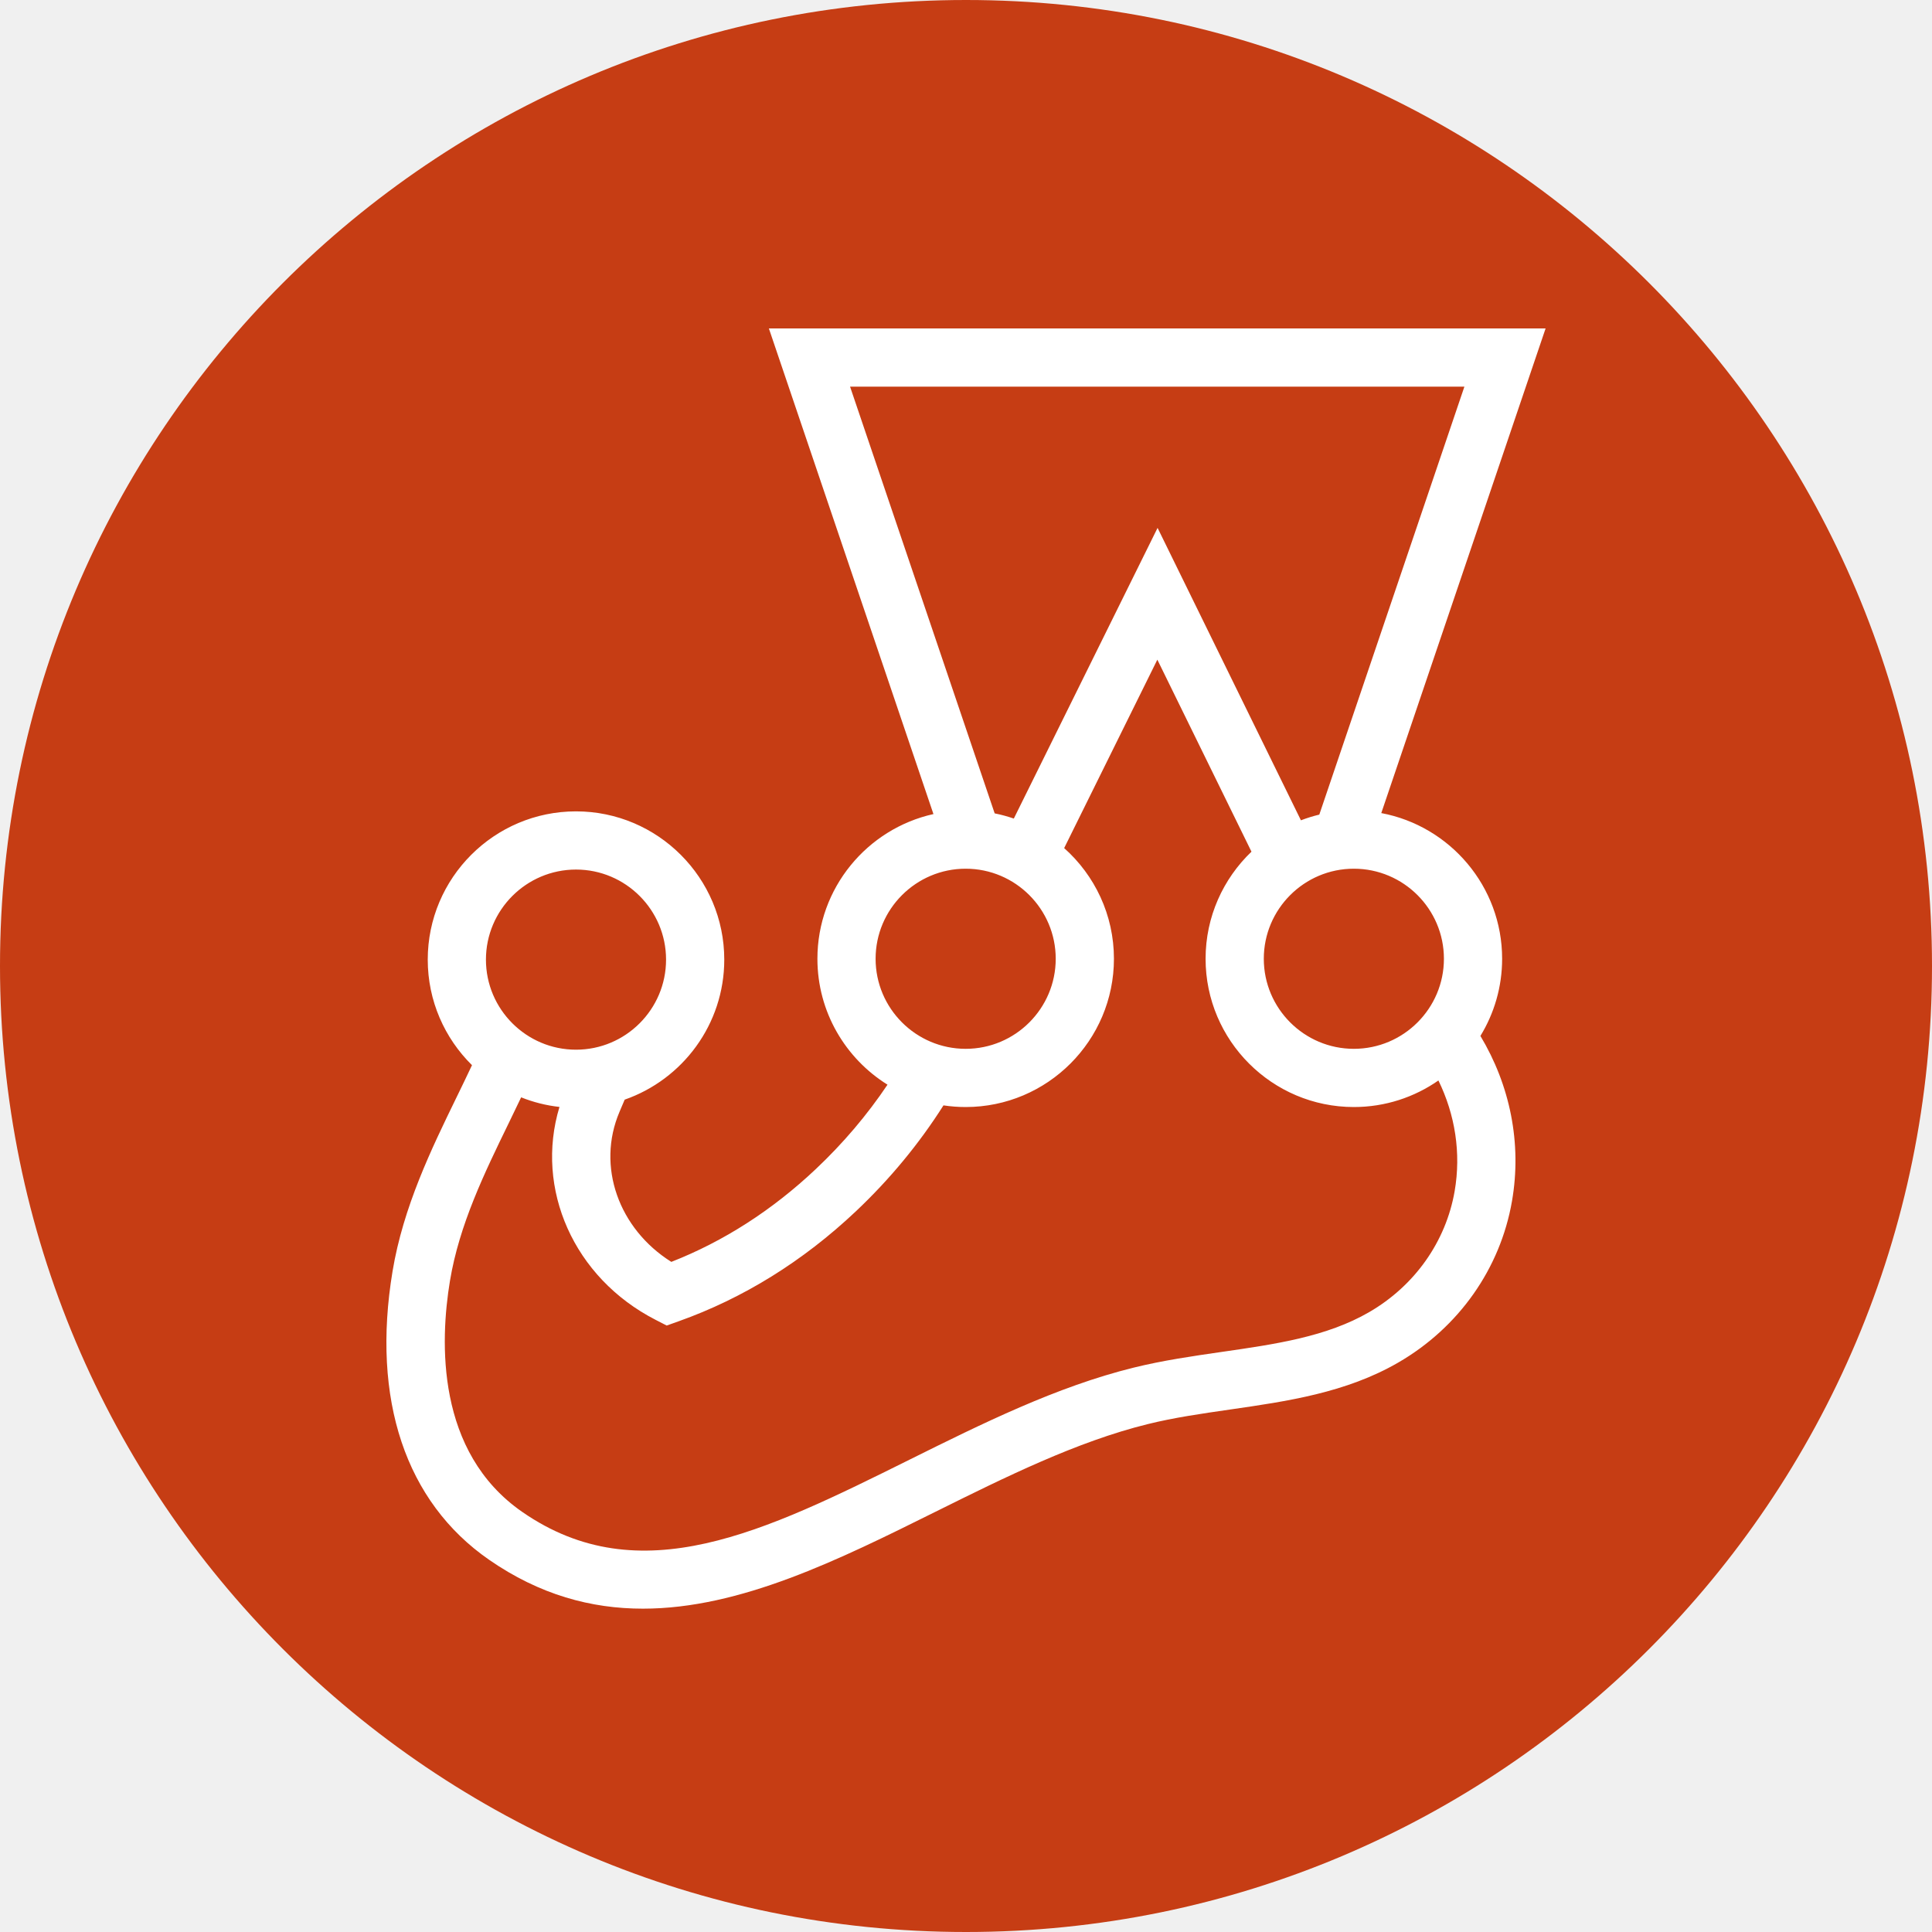
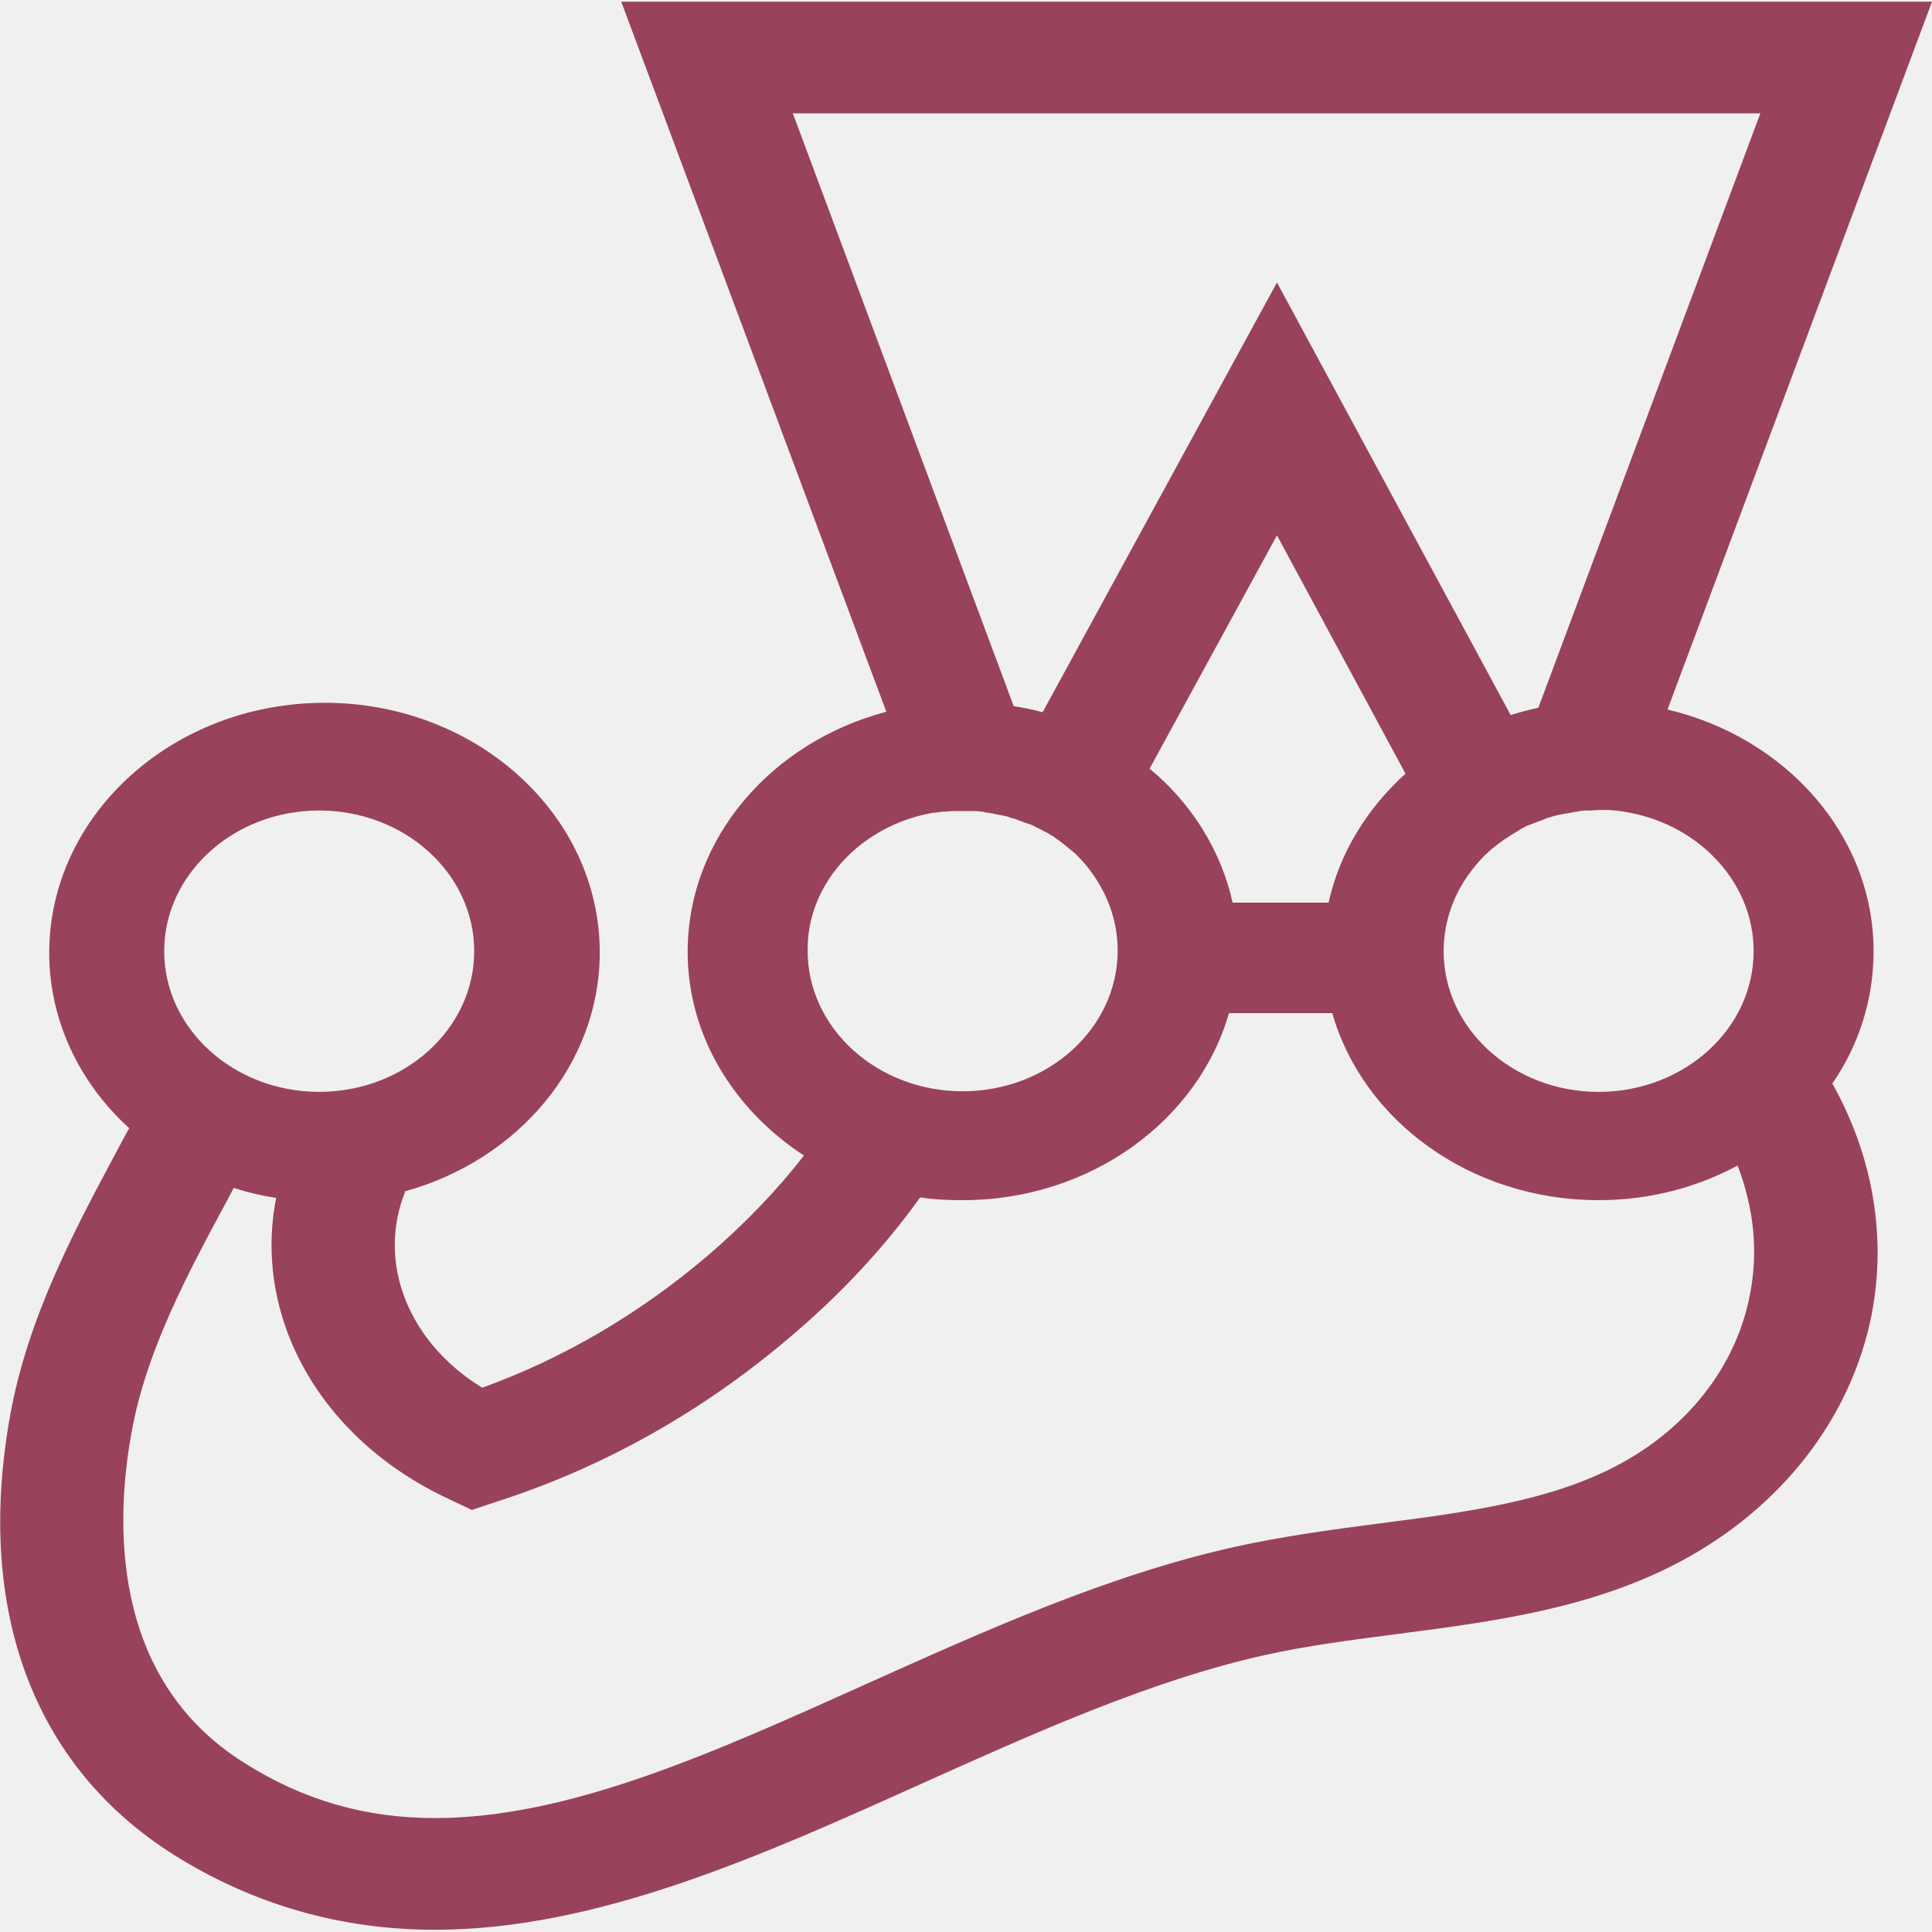
- <svg xmlns="http://www.w3.org/2000/svg" width="100" height="100" viewBox="0 0 100 100" fill="none">
-   <rect width="100" height="100" rx="50" fill="#C63D14" />
-   <path d="M76.244 49.626C76.244 46.219 73.482 43.458 70.076 43.458C69.857 43.458 69.641 43.47 69.427 43.492L77.899 18.506H41.898L50.358 43.47C50.234 43.463 50.109 43.458 49.983 43.458C46.576 43.458 43.815 46.219 43.815 49.626C43.815 52.379 45.62 54.71 48.11 55.503C46.795 57.782 45.139 59.834 43.26 61.607C40.705 64.018 37.78 65.846 34.617 66.972C30.852 65.037 29.073 60.735 30.678 56.962C30.859 56.537 31.044 56.105 31.221 55.675C33.949 55.038 35.982 52.592 35.982 49.67C35.982 46.264 33.221 43.502 29.814 43.502C26.407 43.502 23.646 46.264 23.646 49.67C23.646 51.759 24.686 53.604 26.274 54.72C24.747 58.196 22.503 61.833 21.804 66.049C20.966 71.102 21.802 76.465 26.172 79.494C36.349 86.548 47.397 75.121 59.045 72.249C63.266 71.208 67.9 71.376 71.619 69.222C74.412 67.604 76.254 64.923 76.776 61.913C77.292 58.94 76.54 55.98 74.809 53.579C75.704 52.508 76.244 51.13 76.244 49.626ZM56.15 49.648C56.15 49.64 56.151 49.633 56.151 49.626C56.151 47.389 54.96 45.43 53.178 44.349L59.911 30.734L66.656 44.493C64.999 45.599 63.908 47.485 63.908 49.626C63.908 49.671 63.91 49.715 63.911 49.76L56.15 49.648Z" fill="#C63D14" />
-   <path d="M77.75 49.626C77.75 45.879 75.05 42.753 71.495 42.085L80 17H39.797L48.315 42.136C44.883 42.9 42.309 45.967 42.309 49.626C42.309 52.373 43.761 54.787 45.937 56.143C44.89 57.702 43.649 59.169 42.226 60.511C39.971 62.639 37.457 64.253 34.748 65.315C32.019 63.601 30.866 60.368 32.064 57.552L32.157 57.332C32.216 57.194 32.275 57.056 32.334 56.917C35.331 55.872 37.488 53.019 37.488 49.67C37.488 45.438 34.045 41.996 29.814 41.996C25.582 41.996 22.14 45.438 22.14 49.67C22.14 51.806 23.017 53.74 24.43 55.133C24.174 55.679 23.905 56.234 23.628 56.802C22.336 59.456 20.872 62.463 20.318 65.803C19.218 72.435 20.992 77.737 25.313 80.732C27.936 82.549 30.598 83.264 33.278 83.264C38.324 83.264 43.428 80.729 48.42 78.249C52.015 76.464 55.733 74.617 59.406 73.712C60.772 73.374 62.178 73.172 63.666 72.957C66.618 72.531 69.671 72.091 72.374 70.525C75.508 68.71 77.654 65.665 78.26 62.171C78.781 59.172 78.154 56.168 76.626 53.62C77.338 52.456 77.75 51.088 77.75 49.626ZM74.737 49.626C74.737 52.196 72.646 54.287 70.075 54.287C67.505 54.287 65.414 52.196 65.414 49.626C65.414 47.055 67.505 44.964 70.075 44.964C72.646 44.964 74.737 47.055 74.737 49.626ZM75.797 20.013L68.287 42.164C67.961 42.242 67.644 42.341 67.336 42.459L59.916 27.323L52.475 42.369C52.154 42.259 51.823 42.167 51.484 42.1L43.999 20.013H75.797ZM49.983 44.964C52.553 44.964 54.644 47.055 54.644 49.626C54.644 52.196 52.553 54.287 49.983 54.287C47.413 54.287 45.321 52.196 45.321 49.626C45.321 47.055 47.413 44.964 49.983 44.964ZM29.814 45.008C32.384 45.008 34.475 47.1 34.475 49.67C34.475 52.24 32.384 54.332 29.814 54.332C27.244 54.332 25.152 52.24 25.152 49.67C25.152 47.1 27.244 45.008 29.814 45.008ZM75.292 61.656C74.838 64.269 73.225 66.551 70.864 67.918C68.664 69.192 66.028 69.573 63.236 69.975C61.741 70.191 60.195 70.414 58.684 70.787C54.69 71.771 50.821 73.693 47.08 75.551C39.593 79.27 33.126 82.482 27.03 78.256C22.564 75.161 22.77 69.434 23.29 66.296C23.772 63.388 25.076 60.711 26.337 58.121C26.555 57.673 26.767 57.234 26.974 56.798C27.6 57.048 28.265 57.218 28.958 57.295C27.675 61.531 29.693 66.136 33.929 68.312L34.508 68.61L35.122 68.391C38.471 67.199 41.557 65.285 44.294 62.703C46.063 61.034 47.583 59.187 48.834 57.214C49.209 57.27 49.592 57.3 49.983 57.3C54.214 57.3 57.657 53.858 57.657 49.626C57.657 47.35 56.66 45.303 55.081 43.897L59.904 34.144L64.776 44.083C63.315 45.481 62.401 47.448 62.401 49.626C62.401 53.858 65.844 57.3 70.075 57.3C71.701 57.3 73.21 56.791 74.452 55.925C75.314 57.69 75.635 59.677 75.292 61.656Z" fill="white" />
+ <svg xmlns="http://www.w3.org/2000/svg" fill="none" height="128" viewBox="0 0 128 128" width="128">
+   <path d="m124.129 63.02c0-7.692-5.828-14.165-13.652-16.012l17.523-46.895h-86.84l17.563 47.043c-7.578 1.996-13.164 8.356-13.164 15.903 0 5.546 3.058 10.464 7.703 13.496-1.832 2.367-3.953 4.55-6.356 6.62-4.523 3.848-9.539 6.805-14.957 8.766-4.89-2.996-7.008-8.285-5.094-13.02 7.457-2.07 12.88-8.394 12.88-15.827 0-9.133-8.192-16.532-18.22-16.532-10.066 0-18.253 7.434-18.253 16.57 0 4.513 2.035 8.653 5.297 11.61-.286.52-.57 1.035-.856 1.59-2.73 5.106-5.828 10.875-7.012 17.348-2.363 12.941 1.508 23.336 10.84 29.215 5.258 3.293 11.047 4.957 17.282 4.957 10.714 0 21.597-4.883 32.109-9.618 7.5-3.363 15.242-6.879 22.863-8.578 2.813-.629 5.746-1 8.844-1.406 6.273-.813 12.754-1.664 18.582-4.734 6.805-3.586 11.45-9.579 12.797-16.457 1.015-5.29 0-10.614-2.61-15.274 1.783-2.575 2.735-5.633 2.73-8.765zm-7.945 0c0 5.14-4.606 9.32-10.27 9.32s-10.27-4.18-10.27-9.32c0-1.665.489-3.254 1.344-4.622.325-.52.735-1.035 1.14-1.48.429-.458.908-.867 1.427-1.219l.043-.039c.324-.222.691-.445 1.058-.664 0 0 .04 0 .04-.039.163-.074.327-.184.492-.258.039 0 .078-.039.12-.039.165-.07.368-.144.57-.219.193-.067.383-.141.571-.222.04 0 .082-.04.121-.04.164-.034.328-.109.489-.144.043 0 .125-.039.164-.039.203-.035.367-.074.57-.11h.043l.61-.113c.042 0 .12 0 .163-.035.164 0 .325-.039.489-.039h.203c.203 0 .41-.035.652-.035h.531c.16 0 .286 0 .446.035h.082c.328.04.652.074.98.149 4.645.886 8.192 4.66 8.192 9.172zm-63.657-55.512h64.102l-14.711 39.387c-.61.113-1.223.296-1.832.48l-15.484-28.66-15.528 28.475c-.613-.183-1.265-.296-1.914-.406zm29.137 52.292c-.773-3.477-2.73-6.582-5.5-8.875l8.438-15.457 8.515 15.789c-2.527 2.293-4.36 5.215-5.094 8.543zm-20.414-5.84c.203-.04.367-.074.57-.113h.121c.164-.035.329-.035.489-.075h.164c.164 0 .285-.035.449-.035h1.59c.16 0 .285.035.406.035.082 0 .121 0 .203.04.164.035.285.035.45.074.038 0 .081 0 .163.035.204.039.407.074.57.113h.04c.164.035.328.07.488.145.043 0 .082.039.164.039.121.035.285.074.406.148.043 0 .082.035.125.035.16.075.325.114.489.188h.039c.203.07.367.144.531.258h.04c.163.074.327.183.491.257.04 0 .04.04.078.04.164.07.286.183.45.257l.043.035c.488.333.937.704 1.382 1.075l.043.035c.407.406.813.851 1.141 1.332 1.059 1.48 1.672 3.219 1.672 5.105 0 5.141-4.606 9.317-10.27 9.317s-10.27-4.176-10.27-9.317c-.042-4.328 3.259-7.988 7.743-9.023zm-40.102-.262c5.665 0 10.27 4.18 10.27 9.32 0 5.141-4.605 9.32-10.27 9.32-5.664 0-10.27-4.179-10.27-9.32 0-5.14 4.606-9.32 10.27-9.32zm94.79 32.067c-.895 4.73-4.118 8.875-8.844 11.351-4.442 2.332-9.903 3.07-15.649 3.809-3.136.406-6.437.851-9.617 1.554-8.476 1.887-16.625 5.586-24.531 9.133-10.106 4.551-19.645 8.84-28.484 8.84-4.606 0-8.723-1.183-12.633-3.66-8.965-5.621-8.52-16.16-7.457-21.93.976-5.402 3.707-10.468 6.316-15.312.16-.297.285-.555.445-.852.899.297 1.836.52 2.813.668-1.547 7.84 2.851 15.938 11.41 19.934l1.55.738 1.669-.555c7.133-2.293 13.734-6.027 19.562-11.02 3.301-2.812 6.114-5.843 8.477-9.136.937.149 1.875.188 2.812.188 8.477 0 15.606-5.29 17.645-12.391h6.844c2.039 7.137 9.171 12.39 17.648 12.39 3.383 0 6.52-.85 9.207-2.292 1.063 2.773 1.387 5.656.817 8.543z" fill="#99425b" />
</svg>
